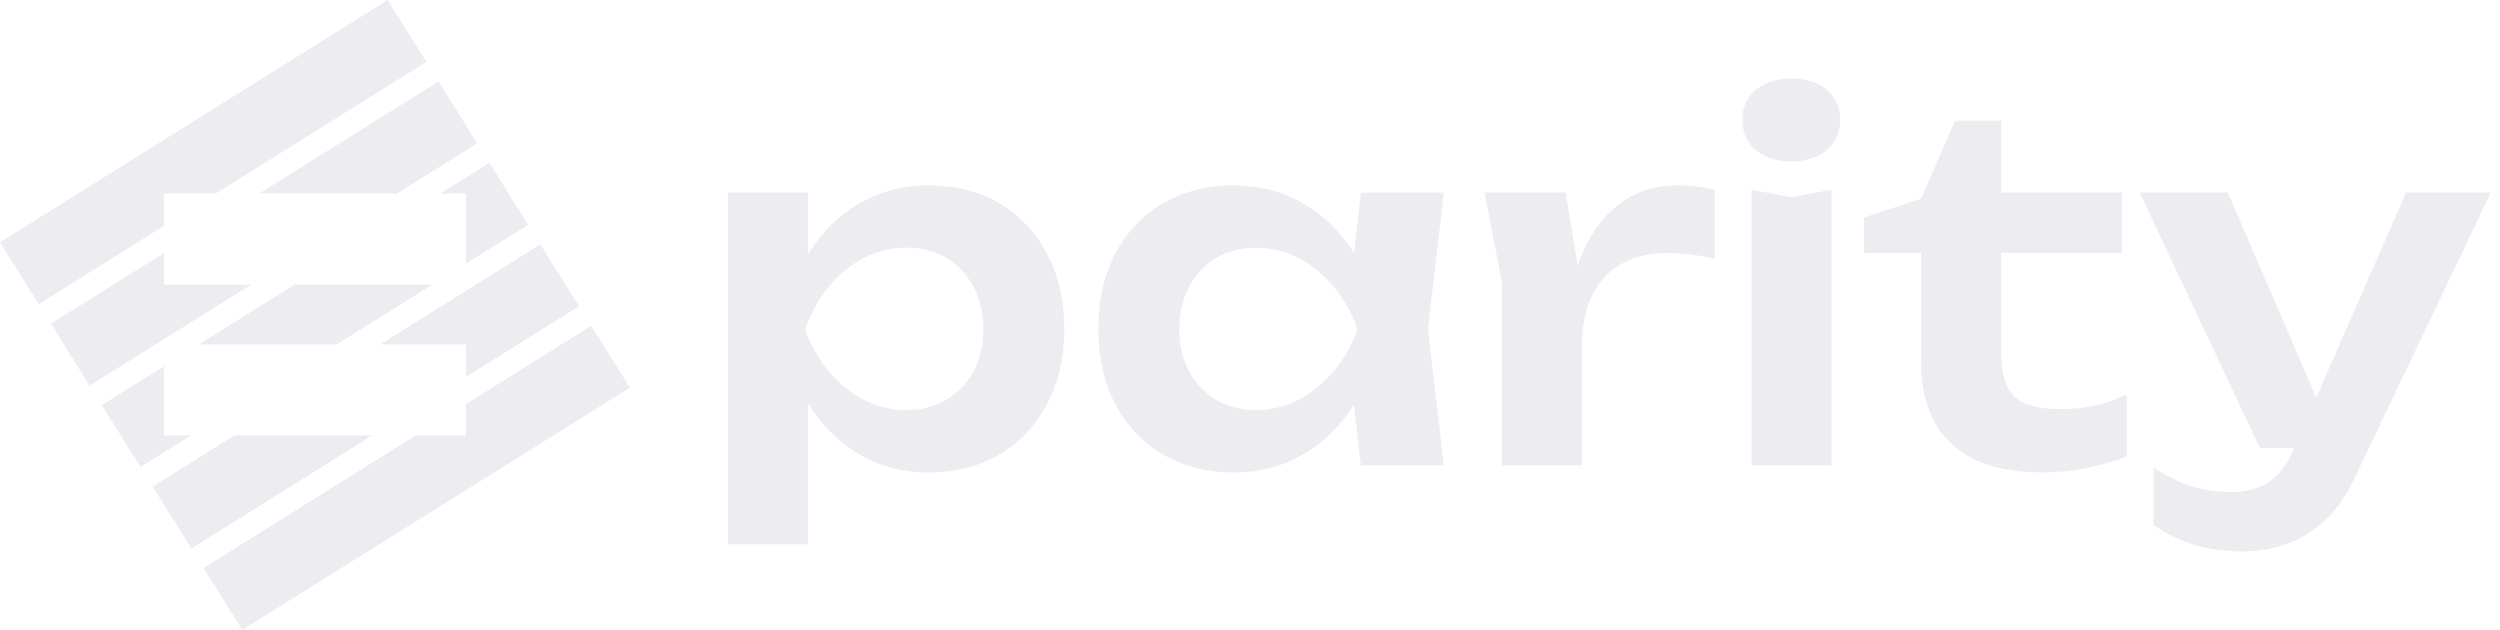
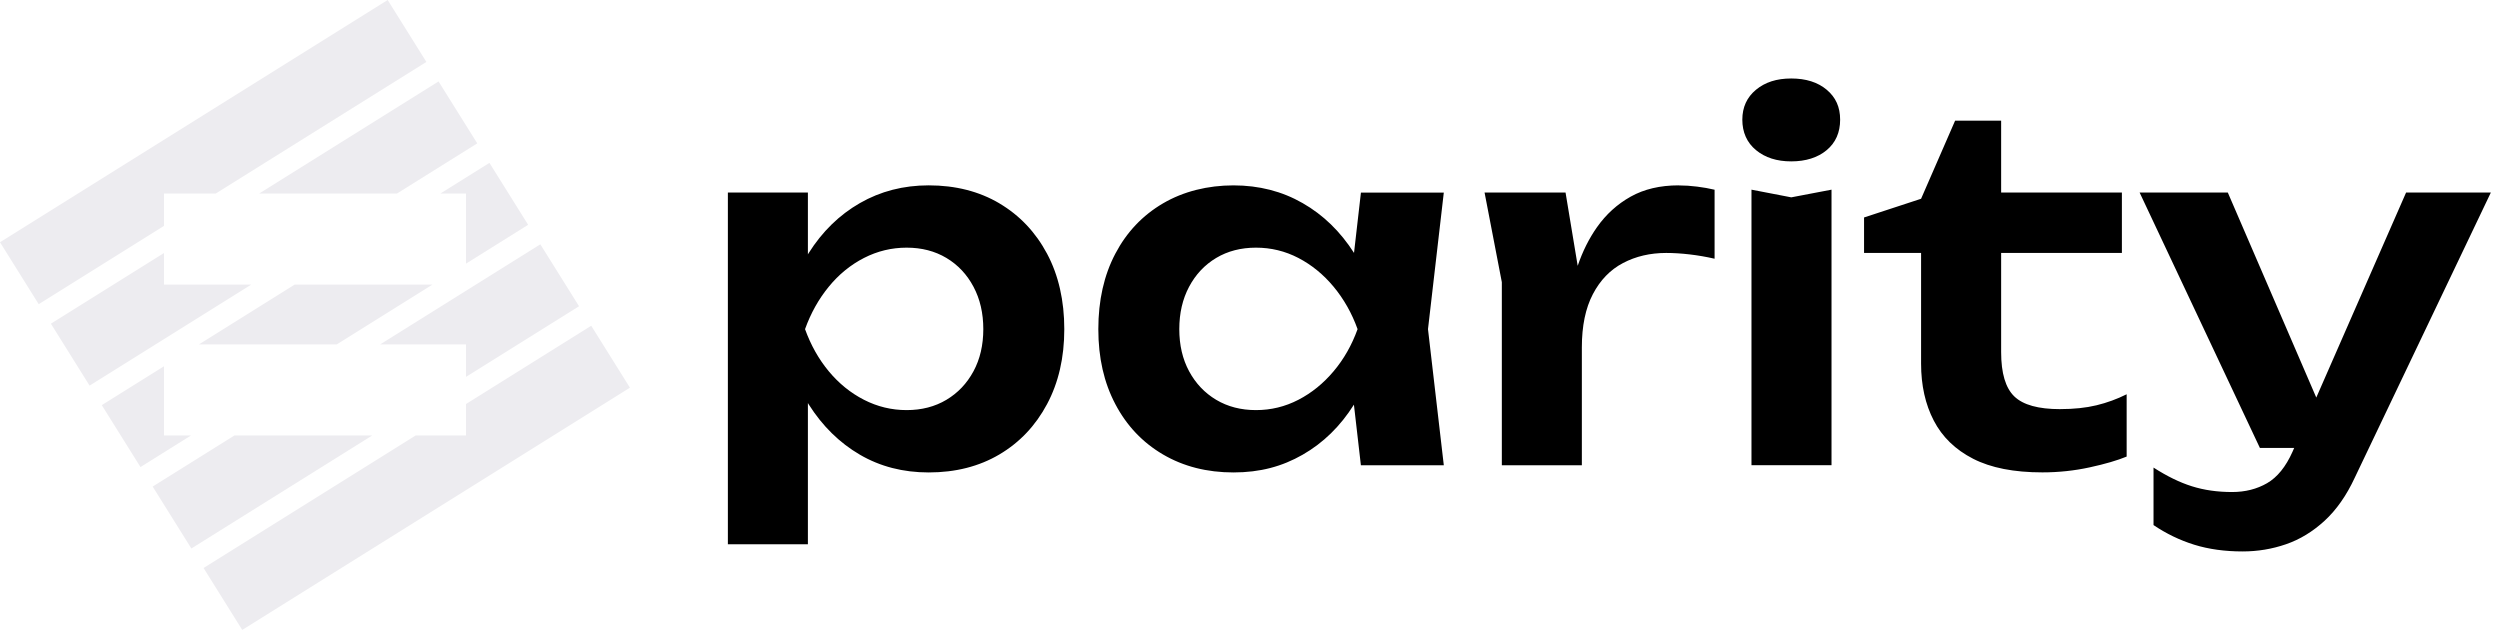
<svg xmlns="http://www.w3.org/2000/svg" width="127" height="32" viewBox="0 0 127 32" fill="none">
  <path fill-rule="evenodd" clip-rule="evenodd" d="M1.966 15.452L0 12.306L19.694 0L21.66 3.146L10.959 9.832H8.33V11.475L1.966 15.452ZM8.33 12.853L2.585 16.443L4.551 19.589L12.763 14.457H8.33V12.853ZM14.969 14.457L10.104 17.497H17.104L21.969 14.457H14.969ZM23.674 13.392V9.832H22.371L24.864 8.274L26.83 11.42L23.674 13.392ZM9.702 22.122H8.33V18.606L5.17 20.58L7.136 23.726L9.702 22.122ZM11.908 22.122H18.908L9.721 27.863L7.755 24.717L11.908 22.122ZM23.674 19.144V17.497H19.31L27.449 12.411L29.415 15.557L23.674 19.144ZM21.114 22.122H23.674V20.523L30.034 16.548L32 19.694L12.306 32L10.341 28.854L21.114 22.122ZM20.165 9.832H13.165L22.279 4.137L24.245 7.283L20.165 9.832Z" fill="#EDECF0" />
-   <path fill-rule="evenodd" clip-rule="evenodd" d="M92.797 4.559C92.343 4.178 91.742 3.987 90.995 3.987C90.247 3.987 89.668 4.178 89.205 4.559C88.743 4.941 88.51 5.448 88.51 6.081C88.51 6.714 88.741 7.246 89.205 7.626C89.667 8.008 90.263 8.198 90.995 8.198C91.726 8.198 92.341 8.008 92.797 7.626C93.251 7.246 93.479 6.729 93.479 6.081C93.479 5.433 93.252 4.941 92.797 4.559ZM50.768 10.329C49.737 9.721 48.54 9.416 47.177 9.416C45.894 9.416 44.731 9.716 43.683 10.317C42.637 10.918 41.768 11.766 41.078 12.861L41.041 12.922V9.782H36.976V27.65H41.041V20.473L41.057 20.5C41.068 20.518 41.078 20.537 41.09 20.555C41.787 21.65 42.652 22.498 43.683 23.099C44.713 23.7 45.878 24 47.177 24C48.54 24 49.737 23.695 50.768 23.087C51.798 22.478 52.605 21.626 53.19 20.53C53.774 19.435 54.066 18.166 54.066 16.721C54.066 15.276 53.774 13.982 53.19 12.887C52.605 11.792 51.798 10.94 50.768 10.331V10.329ZM49.453 18.861C49.12 19.478 48.663 19.961 48.078 20.31C47.494 20.659 46.82 20.833 46.057 20.833C45.295 20.833 44.572 20.659 43.891 20.31C43.209 19.961 42.614 19.478 42.101 18.861C41.59 18.244 41.188 17.531 40.896 16.72C41.188 15.908 41.589 15.191 42.101 14.566C42.612 13.94 43.209 13.454 43.891 13.104C44.573 12.755 45.295 12.581 46.057 12.581C46.82 12.581 47.494 12.755 48.078 13.104C48.663 13.454 49.12 13.94 49.453 14.566C49.786 15.191 49.952 15.908 49.952 16.72C49.952 17.531 49.785 18.246 49.453 18.861ZM69.135 9.782L69.135 9.783H69.133L69.135 9.782ZM69.135 9.783L68.784 12.848C68.088 11.759 67.219 10.915 66.176 10.319C65.13 9.718 63.957 9.417 62.659 9.417C61.361 9.417 60.119 9.722 59.081 10.331C58.042 10.94 57.234 11.792 56.659 12.887C56.083 13.982 55.795 15.26 55.795 16.721C55.795 18.182 56.083 19.435 56.659 20.53C57.235 21.626 58.042 22.478 59.081 23.087C60.119 23.695 61.312 24 62.659 24C64.006 24 65.13 23.699 66.176 23.099C67.223 22.499 68.09 21.651 68.779 20.557L69.133 23.634H73.345L72.542 16.721L73.345 9.783H69.135ZM65.957 20.31C65.283 20.659 64.566 20.833 63.803 20.833C63.041 20.833 62.367 20.659 61.782 20.31C61.198 19.961 60.74 19.478 60.407 18.861C60.074 18.244 59.908 17.531 59.908 16.72C59.908 15.908 60.074 15.191 60.407 14.565C60.74 13.94 61.198 13.454 61.782 13.104C62.367 12.755 63.04 12.581 63.803 12.581C64.567 12.581 65.285 12.755 65.957 13.104C66.63 13.454 67.227 13.94 67.747 14.565C68.266 15.191 68.673 15.908 68.965 16.72C68.673 17.531 68.266 18.246 67.747 18.861C67.228 19.478 66.632 19.961 65.957 20.31ZM82.841 9.988C83.521 9.608 84.333 9.416 85.275 9.416V9.419C85.583 9.419 85.896 9.439 86.212 9.48C86.529 9.519 86.825 9.572 87.101 9.638V13.143C86.68 13.046 86.257 12.973 85.836 12.924C85.413 12.875 85.016 12.85 84.643 12.85C83.831 12.85 83.1 13.02 82.452 13.361C81.802 13.701 81.291 14.23 80.918 14.943C80.544 15.657 80.358 16.558 80.358 17.645V23.634H76.293V14.335L75.416 9.782H79.53L80.147 13.503C80.396 12.77 80.722 12.118 81.124 11.546C81.586 10.889 82.158 10.37 82.841 9.988ZM88.975 23.633V9.635L90.996 10.025L93.041 9.635V23.633H88.975ZM104.653 20.784C103.549 20.784 102.775 20.57 102.328 20.139C101.881 19.709 101.658 18.958 101.658 17.887V12.848H107.792V9.78H101.658V6.129H99.32L97.591 10.097L94.694 11.047V12.848H97.591V18.471C97.591 19.575 97.806 20.541 98.237 21.369C98.666 22.196 99.332 22.842 100.233 23.304C101.134 23.766 102.306 23.997 103.751 23.997C104.578 23.997 105.381 23.911 106.16 23.741C106.939 23.572 107.564 23.388 108.034 23.194V20.029C107.548 20.272 107.037 20.459 106.5 20.589C105.964 20.719 105.347 20.783 104.65 20.783L104.653 20.784ZM117.667 20.196L122.229 9.782L122.226 9.779H126.536L119.623 24.264C119.201 25.173 118.69 25.902 118.09 26.454C117.489 27.006 116.835 27.404 116.13 27.647C115.424 27.891 114.689 28.013 113.927 28.013C113.018 28.013 112.198 27.899 111.468 27.672C110.737 27.445 110.047 27.112 109.399 26.674V23.753C110.081 24.191 110.729 24.508 111.346 24.702C111.963 24.897 112.645 24.995 113.391 24.995C114.057 24.995 114.65 24.845 115.169 24.545C115.688 24.244 116.118 23.713 116.459 22.951L116.544 22.756H114.803L108.693 9.782H113.173L117.667 20.196Z" fill="#EDECF0" />
+   <path fill-rule="evenodd" clip-rule="evenodd" d="M92.797 4.559C92.343 4.178 91.742 3.987 90.995 3.987C90.247 3.987 89.668 4.178 89.205 4.559C88.743 4.941 88.51 5.448 88.51 6.081C88.51 6.714 88.741 7.246 89.205 7.626C89.667 8.008 90.263 8.198 90.995 8.198C91.726 8.198 92.341 8.008 92.797 7.626C93.251 7.246 93.479 6.729 93.479 6.081C93.479 5.433 93.252 4.941 92.797 4.559ZM50.768 10.329C49.737 9.721 48.54 9.416 47.177 9.416C45.894 9.416 44.731 9.716 43.683 10.317C42.637 10.918 41.768 11.766 41.078 12.861L41.041 12.922V9.782H36.976V27.65H41.041V20.473L41.057 20.5C41.068 20.518 41.078 20.537 41.09 20.555C41.787 21.65 42.652 22.498 43.683 23.099C44.713 23.7 45.878 24 47.177 24C48.54 24 49.737 23.695 50.768 23.087C51.798 22.478 52.605 21.626 53.19 20.53C53.774 19.435 54.066 18.166 54.066 16.721C54.066 15.276 53.774 13.982 53.19 12.887C52.605 11.792 51.798 10.94 50.768 10.331V10.329ZM49.453 18.861C49.12 19.478 48.663 19.961 48.078 20.31C47.494 20.659 46.82 20.833 46.057 20.833C45.295 20.833 44.572 20.659 43.891 20.31C43.209 19.961 42.614 19.478 42.101 18.861C41.59 18.244 41.188 17.531 40.896 16.72C41.188 15.908 41.589 15.191 42.101 14.566C42.612 13.94 43.209 13.454 43.891 13.104C44.573 12.755 45.295 12.581 46.057 12.581C46.82 12.581 47.494 12.755 48.078 13.104C48.663 13.454 49.12 13.94 49.453 14.566C49.786 15.191 49.952 15.908 49.952 16.72C49.952 17.531 49.785 18.246 49.453 18.861ZM69.135 9.782L69.135 9.783H69.133L69.135 9.782ZM69.135 9.783L68.784 12.848C68.088 11.759 67.219 10.915 66.176 10.319C65.13 9.718 63.957 9.417 62.659 9.417C61.361 9.417 60.119 9.722 59.081 10.331C58.042 10.94 57.234 11.792 56.659 12.887C56.083 13.982 55.795 15.26 55.795 16.721C55.795 18.182 56.083 19.435 56.659 20.53C57.235 21.626 58.042 22.478 59.081 23.087C60.119 23.695 61.312 24 62.659 24C64.006 24 65.13 23.699 66.176 23.099C67.223 22.499 68.09 21.651 68.779 20.557L69.133 23.634H73.345L72.542 16.721L73.345 9.783H69.135ZM65.957 20.31C65.283 20.659 64.566 20.833 63.803 20.833C63.041 20.833 62.367 20.659 61.782 20.31C61.198 19.961 60.74 19.478 60.407 18.861C60.074 18.244 59.908 17.531 59.908 16.72C59.908 15.908 60.074 15.191 60.407 14.565C60.74 13.94 61.198 13.454 61.782 13.104C62.367 12.755 63.04 12.581 63.803 12.581C64.567 12.581 65.285 12.755 65.957 13.104C66.63 13.454 67.227 13.94 67.747 14.565C68.266 15.191 68.673 15.908 68.965 16.72C68.673 17.531 68.266 18.246 67.747 18.861C67.228 19.478 66.632 19.961 65.957 20.31ZM82.841 9.988C83.521 9.608 84.333 9.416 85.275 9.416V9.419C85.583 9.419 85.896 9.439 86.212 9.48C86.529 9.519 86.825 9.572 87.101 9.638V13.143C86.68 13.046 86.257 12.973 85.836 12.924C85.413 12.875 85.016 12.85 84.643 12.85C83.831 12.85 83.1 13.02 82.452 13.361C81.802 13.701 81.291 14.23 80.918 14.943C80.544 15.657 80.358 16.558 80.358 17.645V23.634H76.293V14.335L75.416 9.782H79.53L80.147 13.503C80.396 12.77 80.722 12.118 81.124 11.546C81.586 10.889 82.158 10.37 82.841 9.988ZM88.975 23.633V9.635L90.996 10.025L93.041 9.635V23.633H88.975ZM104.653 20.784C103.549 20.784 102.775 20.57 102.328 20.139C101.881 19.709 101.658 18.958 101.658 17.887V12.848H107.792V9.78H101.658V6.129H99.32L97.591 10.097L94.694 11.047V12.848H97.591V18.471C97.591 19.575 97.806 20.541 98.237 21.369C98.666 22.196 99.332 22.842 100.233 23.304C101.134 23.766 102.306 23.997 103.751 23.997C104.578 23.997 105.381 23.911 106.16 23.741C106.939 23.572 107.564 23.388 108.034 23.194V20.029C107.548 20.272 107.037 20.459 106.5 20.589C105.964 20.719 105.347 20.783 104.65 20.783L104.653 20.784ZM117.667 20.196L122.229 9.782L122.226 9.779H126.536L119.623 24.264C119.201 25.173 118.69 25.902 118.09 26.454C117.489 27.006 116.835 27.404 116.13 27.647C115.424 27.891 114.689 28.013 113.927 28.013C113.018 28.013 112.198 27.899 111.468 27.672C110.737 27.445 110.047 27.112 109.399 26.674V23.753C110.081 24.191 110.729 24.508 111.346 24.702C111.963 24.897 112.645 24.995 113.391 24.995C114.057 24.995 114.65 24.845 115.169 24.545C115.688 24.244 116.118 23.713 116.459 22.951L116.544 22.756H114.803L108.693 9.782H113.173L117.667 20.196Z" fill="#000000" />
</svg>
